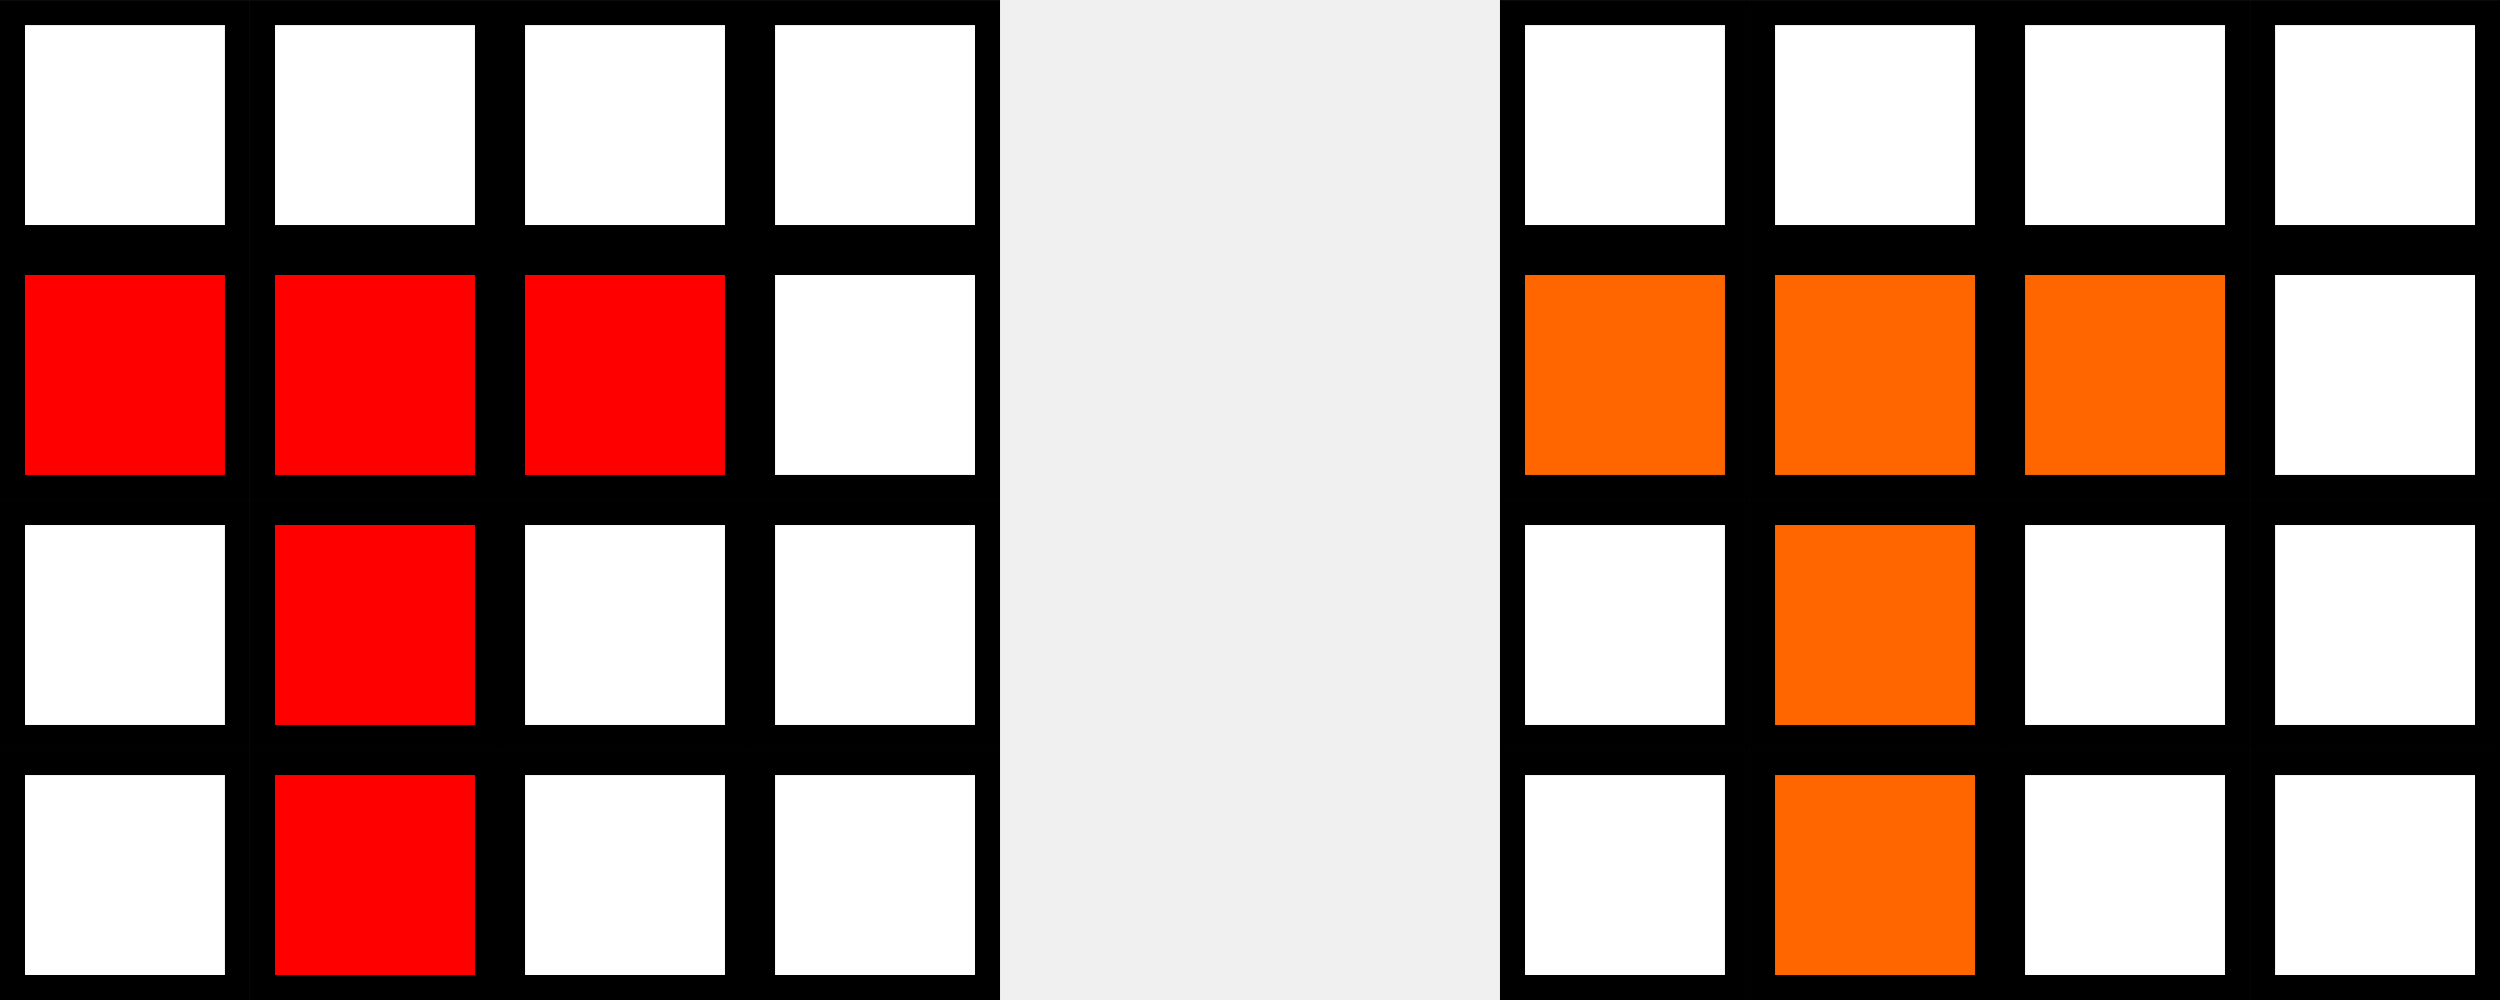
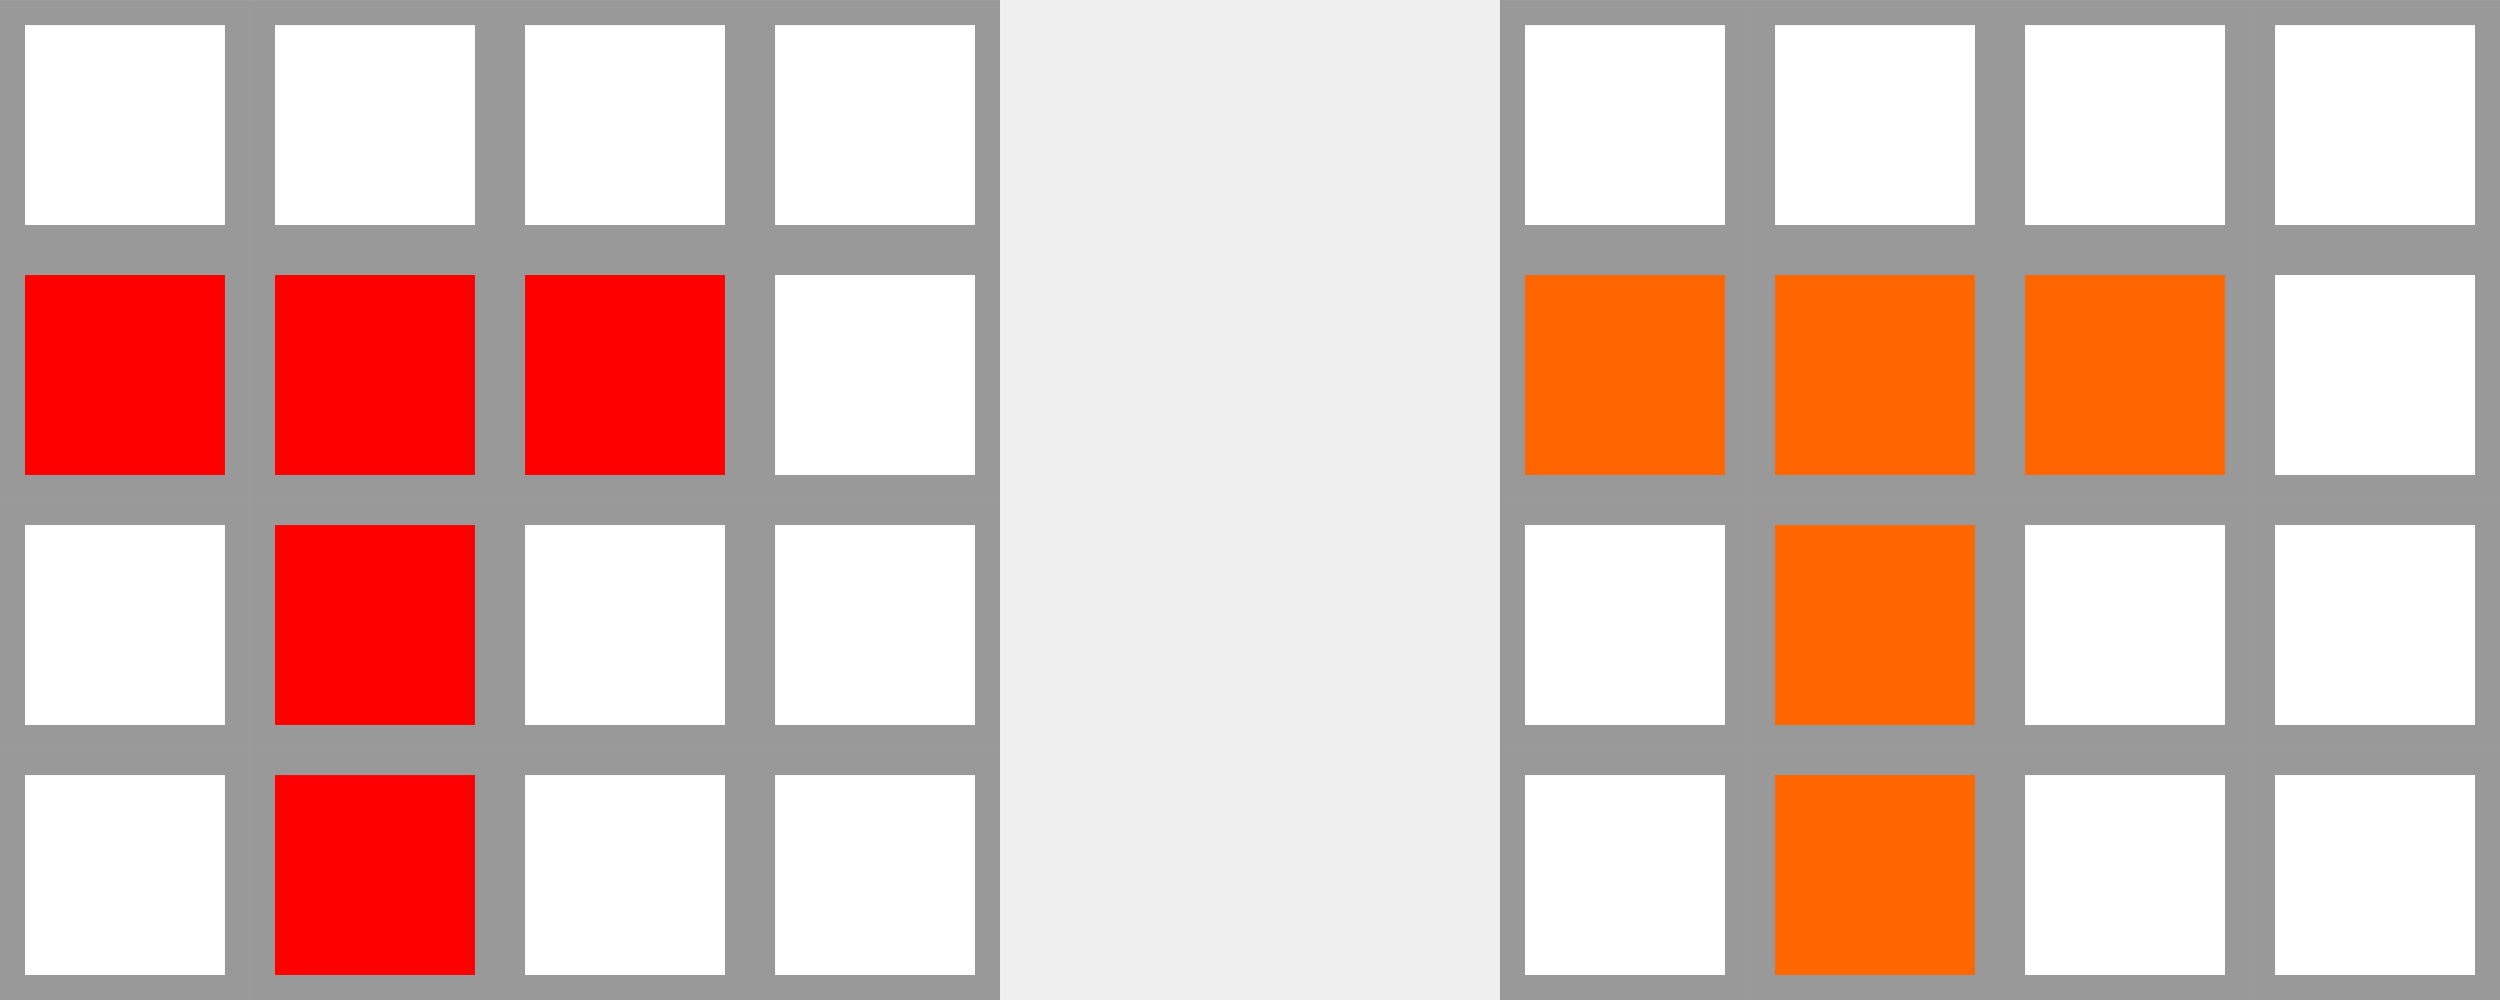
<svg xmlns="http://www.w3.org/2000/svg" width="26.458mm" height="10.583mm" viewBox="0 0 26.458 10.583" version="1.1" id="svg5">
  <defs id="defs2" />
  <g id="layer1">
-     <rect style="color:#000000;overflow:visible;fill:#ffffff;stroke:#000000;stroke-width:0.265;stroke-dasharray:none" id="rect63" width="2.381" height="2.381" x="0.132" y="-2.514" transform="scale(1,-1)" />
-     <rect style="color:#000000;overflow:visible;fill:#ffffff;stroke:#000000;stroke-width:0.265;stroke-dasharray:none" id="rect1033" width="2.381" height="2.381" x="2.778" y="-2.514" transform="scale(1,-1)" />
-     <rect style="color:#000000;overflow:visible;fill:#ffffff;stroke:#000000;stroke-width:0.265;stroke-dasharray:none" id="rect1035" width="2.381" height="2.381" x="5.424" y="-2.514" transform="scale(1,-1)" />
-     <rect style="color:#000000;overflow:visible;fill:#ffffff;stroke:#000000;stroke-width:0.265;stroke-dasharray:none" id="rect1037" width="2.381" height="2.381" x="8.07" y="-2.514" transform="scale(1,-1)" />
-     <rect style="color:#000000;overflow:visible;fill:#ff0000;stroke:#000000;stroke-width:0.265;stroke-dasharray:none" id="rect1072" width="2.381" height="2.381" x="0.132" y="-5.159" transform="scale(1,-1)" />
-     <rect style="color:#000000;overflow:visible;fill:#ff0000;stroke:#000000;stroke-width:0.265;stroke-dasharray:none" id="rect1074" width="2.381" height="2.381" x="2.778" y="-5.159" transform="scale(1,-1)" />
-     <rect style="color:#000000;overflow:visible;fill:#ff0000;stroke:#000000;stroke-width:0.265;stroke-dasharray:none" id="rect1076" width="2.381" height="2.381" x="5.424" y="-5.159" transform="scale(1,-1)" />
-     <rect style="color:#000000;overflow:visible;fill:#ffffff;stroke:#000000;stroke-width:0.265;stroke-dasharray:none" id="rect1078" width="2.381" height="2.381" x="8.07" y="-5.159" transform="scale(1,-1)" />
-     <rect style="color:#000000;overflow:visible;fill:#ffffff;stroke:#000000;stroke-width:0.265;stroke-dasharray:none" id="rect1082" width="2.381" height="2.381" x="0.132" y="-7.805" transform="scale(1,-1)" />
-     <rect style="color:#000000;overflow:visible;fill:#ff0000;stroke:#000000;stroke-width:0.265;stroke-dasharray:none" id="rect1084" width="2.381" height="2.381" x="2.778" y="-7.805" transform="scale(1,-1)" />
-     <rect style="color:#000000;overflow:visible;fill:#ffffff;stroke:#000000;stroke-width:0.265;stroke-dasharray:none" id="rect1086" width="2.381" height="2.381" x="5.424" y="-7.805" transform="scale(1,-1)" />
-     <rect style="color:#000000;overflow:visible;fill:#ffffff;stroke:#000000;stroke-width:0.265;stroke-dasharray:none" id="rect1088" width="2.381" height="2.381" x="8.07" y="-7.805" transform="scale(1,-1)" />
-     <rect style="color:#000000;overflow:visible;fill:#ffffff;stroke:#000000;stroke-width:0.265;stroke-dasharray:none" id="rect1092" width="2.381" height="2.381" x="0.132" y="-10.451" transform="scale(1,-1)" />
-     <rect style="color:#000000;overflow:visible;fill:#ff0000;stroke:#000000;stroke-width:0.265;stroke-dasharray:none" id="rect1094" width="2.381" height="2.381" x="2.778" y="-10.451" transform="scale(1,-1)" />
-     <rect style="color:#000000;overflow:visible;fill:#ffffff;stroke:#000000;stroke-width:0.265;stroke-dasharray:none" id="rect1096" width="2.381" height="2.381" x="5.424" y="-10.451" transform="scale(1,-1)" />
-     <rect style="color:#000000;overflow:visible;fill:#ffffff;stroke:#000000;stroke-width:0.265;stroke-dasharray:none" id="rect1098" width="2.381" height="2.381" x="8.07" y="-10.451" transform="scale(1,-1)" />
-     <rect style="color:#000000;overflow:visible;fill:#ffffff;stroke:#000000;stroke-width:0.265;stroke-dasharray:none" id="rect1124" width="2.381" height="2.381" x="16.007" y="-2.514" transform="scale(1,-1)" />
-     <rect style="color:#000000;overflow:visible;fill:#ffffff;stroke:#000000;stroke-width:0.265;stroke-dasharray:none" id="rect1126" width="2.381" height="2.381" x="18.653" y="-2.514" transform="scale(1,-1)" />
-     <rect style="color:#000000;overflow:visible;fill:#ffffff;stroke:#000000;stroke-width:0.265;stroke-dasharray:none" id="rect1128" width="2.381" height="2.381" x="21.299" y="-2.514" transform="scale(1,-1)" />
-     <rect style="color:#000000;overflow:visible;fill:#ffffff;stroke:#000000;stroke-width:0.265;stroke-dasharray:none" id="rect1130" width="2.381" height="2.381" x="23.945" y="-2.514" transform="scale(1,-1)" />
-     <rect style="color:#000000;overflow:visible;fill:#ff6600;stroke:#000000;stroke-width:0.265;stroke-dasharray:none" id="rect1134" width="2.381" height="2.381" x="16.007" y="-5.159" transform="scale(1,-1)" />
-     <rect style="color:#000000;overflow:visible;fill:#ff6600;stroke:#000000;stroke-width:0.265;stroke-dasharray:none" id="rect1136" width="2.381" height="2.381" x="18.653" y="-5.159" transform="scale(1,-1)" />
-     <rect style="color:#000000;overflow:visible;fill:#ff6600;stroke:#000000;stroke-width:0.265;stroke-dasharray:none" id="rect1138" width="2.381" height="2.381" x="21.299" y="-5.159" transform="scale(1,-1)" />
-     <rect style="color:#000000;overflow:visible;fill:#ffffff;stroke:#000000;stroke-width:0.265;stroke-dasharray:none" id="rect1140" width="2.381" height="2.381" x="23.945" y="-5.159" transform="scale(1,-1)" />
-     <rect style="color:#000000;overflow:visible;fill:#ffffff;stroke:#000000;stroke-width:0.265;stroke-dasharray:none" id="rect1144" width="2.381" height="2.381" x="16.007" y="-7.805" transform="scale(1,-1)" />
-     <rect style="color:#000000;overflow:visible;fill:#ff6600;stroke:#000000;stroke-width:0.265;stroke-dasharray:none" id="rect1146" width="2.381" height="2.381" x="18.653" y="-7.805" transform="scale(1,-1)" />
-     <rect style="color:#000000;overflow:visible;fill:#ffffff;stroke:#000000;stroke-width:0.265;stroke-dasharray:none" id="rect1148" width="2.381" height="2.381" x="21.299" y="-7.805" transform="scale(1,-1)" />
-     <rect style="color:#000000;overflow:visible;fill:#ffffff;stroke:#000000;stroke-width:0.265;stroke-dasharray:none" id="rect1150" width="2.381" height="2.381" x="23.945" y="-7.805" transform="scale(1,-1)" />
-     <rect style="color:#000000;overflow:visible;fill:#ffffff;stroke:#000000;stroke-width:0.265;stroke-dasharray:none" id="rect1154" width="2.381" height="2.381" x="16.007" y="-10.451" transform="scale(1,-1)" />
-     <rect style="color:#000000;overflow:visible;fill:#ff6600;stroke:#000000;stroke-width:0.265;stroke-dasharray:none" id="rect1156" width="2.381" height="2.381" x="18.653" y="-10.451" transform="scale(1,-1)" />
-     <rect style="color:#000000;overflow:visible;fill:#ffffff;stroke:#000000;stroke-width:0.265;stroke-dasharray:none" id="rect1158" width="2.381" height="2.381" x="21.299" y="-10.451" transform="scale(1,-1)" />
-     <rect style="color:#000000;overflow:visible;fill:#ffffff;stroke:#000000;stroke-width:0.265;stroke-dasharray:none" id="rect1160" width="2.381" height="2.381" x="23.945" y="-10.451" transform="scale(1,-1)" />
+     <rect style="color:#000000;overflow:visible;fill:#ffffff;stroke:#999999;stroke-width:0.265;stroke-dasharray:none" id="rect63" width="2.381" height="2.381" x="0.132" y="-2.514" transform="scale(1,-1)" />
+     <rect style="color:#000000;overflow:visible;fill:#ffffff;stroke:#999999;stroke-width:0.265;stroke-dasharray:none" id="rect1033" width="2.381" height="2.381" x="2.778" y="-2.514" transform="scale(1,-1)" />
+     <rect style="color:#000000;overflow:visible;fill:#ffffff;stroke:#999999;stroke-width:0.265;stroke-dasharray:none" id="rect1035" width="2.381" height="2.381" x="5.424" y="-2.514" transform="scale(1,-1)" />
+     <rect style="color:#000000;overflow:visible;fill:#ffffff;stroke:#999999;stroke-width:0.265;stroke-dasharray:none" id="rect1037" width="2.381" height="2.381" x="8.07" y="-2.514" transform="scale(1,-1)" />
+     <rect style="color:#000000;overflow:visible;fill:#ff0000;stroke:#999999;stroke-width:0.265;stroke-dasharray:none" id="rect1072" width="2.381" height="2.381" x="0.132" y="-5.159" transform="scale(1,-1)" />
+     <rect style="color:#000000;overflow:visible;fill:#ff0000;stroke:#999999;stroke-width:0.265;stroke-dasharray:none" id="rect1074" width="2.381" height="2.381" x="2.778" y="-5.159" transform="scale(1,-1)" />
+     <rect style="color:#000000;overflow:visible;fill:#ff0000;stroke:#999999;stroke-width:0.265;stroke-dasharray:none" id="rect1076" width="2.381" height="2.381" x="5.424" y="-5.159" transform="scale(1,-1)" />
+     <rect style="color:#000000;overflow:visible;fill:#ffffff;stroke:#999999;stroke-width:0.265;stroke-dasharray:none" id="rect1078" width="2.381" height="2.381" x="8.07" y="-5.159" transform="scale(1,-1)" />
+     <rect style="color:#000000;overflow:visible;fill:#ffffff;stroke:#999999;stroke-width:0.265;stroke-dasharray:none" id="rect1082" width="2.381" height="2.381" x="0.132" y="-7.805" transform="scale(1,-1)" />
+     <rect style="color:#000000;overflow:visible;fill:#ff0000;stroke:#999999;stroke-width:0.265;stroke-dasharray:none" id="rect1084" width="2.381" height="2.381" x="2.778" y="-7.805" transform="scale(1,-1)" />
+     <rect style="color:#000000;overflow:visible;fill:#ffffff;stroke:#999999;stroke-width:0.265;stroke-dasharray:none" id="rect1086" width="2.381" height="2.381" x="5.424" y="-7.805" transform="scale(1,-1)" />
+     <rect style="color:#000000;overflow:visible;fill:#ffffff;stroke:#999999;stroke-width:0.265;stroke-dasharray:none" id="rect1088" width="2.381" height="2.381" x="8.07" y="-7.805" transform="scale(1,-1)" />
+     <rect style="color:#000000;overflow:visible;fill:#ffffff;stroke:#999999;stroke-width:0.265;stroke-dasharray:none" id="rect1092" width="2.381" height="2.381" x="0.132" y="-10.451" transform="scale(1,-1)" />
+     <rect style="color:#000000;overflow:visible;fill:#ff0000;stroke:#999999;stroke-width:0.265;stroke-dasharray:none" id="rect1094" width="2.381" height="2.381" x="2.778" y="-10.451" transform="scale(1,-1)" />
+     <rect style="color:#000000;overflow:visible;fill:#ffffff;stroke:#999999;stroke-width:0.265;stroke-dasharray:none" id="rect1096" width="2.381" height="2.381" x="5.424" y="-10.451" transform="scale(1,-1)" />
+     <rect style="color:#000000;overflow:visible;fill:#ffffff;stroke:#999999;stroke-width:0.265;stroke-dasharray:none" id="rect1098" width="2.381" height="2.381" x="8.07" y="-10.451" transform="scale(1,-1)" />
+     <rect style="color:#000000;overflow:visible;fill:#ffffff;stroke:#999999;stroke-width:0.265;stroke-dasharray:none" id="rect1124" width="2.381" height="2.381" x="16.007" y="-2.514" transform="scale(1,-1)" />
+     <rect style="color:#000000;overflow:visible;fill:#ffffff;stroke:#999999;stroke-width:0.265;stroke-dasharray:none" id="rect1126" width="2.381" height="2.381" x="18.653" y="-2.514" transform="scale(1,-1)" />
+     <rect style="color:#000000;overflow:visible;fill:#ffffff;stroke:#999999;stroke-width:0.265;stroke-dasharray:none" id="rect1128" width="2.381" height="2.381" x="21.299" y="-2.514" transform="scale(1,-1)" />
+     <rect style="color:#000000;overflow:visible;fill:#ffffff;stroke:#999999;stroke-width:0.265;stroke-dasharray:none" id="rect1130" width="2.381" height="2.381" x="23.945" y="-2.514" transform="scale(1,-1)" />
+     <rect style="color:#000000;overflow:visible;fill:#ff6600;stroke:#999999;stroke-width:0.265;stroke-dasharray:none" id="rect1134" width="2.381" height="2.381" x="16.007" y="-5.159" transform="scale(1,-1)" />
+     <rect style="color:#000000;overflow:visible;fill:#ff6600;stroke:#999999;stroke-width:0.265;stroke-dasharray:none" id="rect1136" width="2.381" height="2.381" x="18.653" y="-5.159" transform="scale(1,-1)" />
+     <rect style="color:#000000;overflow:visible;fill:#ff6600;stroke:#999999;stroke-width:0.265;stroke-dasharray:none" id="rect1138" width="2.381" height="2.381" x="21.299" y="-5.159" transform="scale(1,-1)" />
+     <rect style="color:#000000;overflow:visible;fill:#ffffff;stroke:#999999;stroke-width:0.265;stroke-dasharray:none" id="rect1140" width="2.381" height="2.381" x="23.945" y="-5.159" transform="scale(1,-1)" />
+     <rect style="color:#000000;overflow:visible;fill:#ffffff;stroke:#999999;stroke-width:0.265;stroke-dasharray:none" id="rect1144" width="2.381" height="2.381" x="16.007" y="-7.805" transform="scale(1,-1)" />
+     <rect style="color:#000000;overflow:visible;fill:#ff6600;stroke:#999999;stroke-width:0.265;stroke-dasharray:none" id="rect1146" width="2.381" height="2.381" x="18.653" y="-7.805" transform="scale(1,-1)" />
+     <rect style="color:#000000;overflow:visible;fill:#ffffff;stroke:#999999;stroke-width:0.265;stroke-dasharray:none" id="rect1148" width="2.381" height="2.381" x="21.299" y="-7.805" transform="scale(1,-1)" />
+     <rect style="color:#000000;overflow:visible;fill:#ffffff;stroke:#999999;stroke-width:0.265;stroke-dasharray:none" id="rect1150" width="2.381" height="2.381" x="23.945" y="-7.805" transform="scale(1,-1)" />
+     <rect style="color:#000000;overflow:visible;fill:#ffffff;stroke:#999999;stroke-width:0.265;stroke-dasharray:none" id="rect1154" width="2.381" height="2.381" x="16.007" y="-10.451" transform="scale(1,-1)" />
+     <rect style="color:#000000;overflow:visible;fill:#ff6600;stroke:#999999;stroke-width:0.265;stroke-dasharray:none" id="rect1156" width="2.381" height="2.381" x="18.653" y="-10.451" transform="scale(1,-1)" />
+     <rect style="color:#000000;overflow:visible;fill:#ffffff;stroke:#999999;stroke-width:0.265;stroke-dasharray:none" id="rect1158" width="2.381" height="2.381" x="21.299" y="-10.451" transform="scale(1,-1)" />
+     <rect style="color:#000000;overflow:visible;fill:#ffffff;stroke:#999999;stroke-width:0.265;stroke-dasharray:none" id="rect1160" width="2.381" height="2.381" x="23.945" y="-10.451" transform="scale(1,-1)" />
  </g>
</svg>
